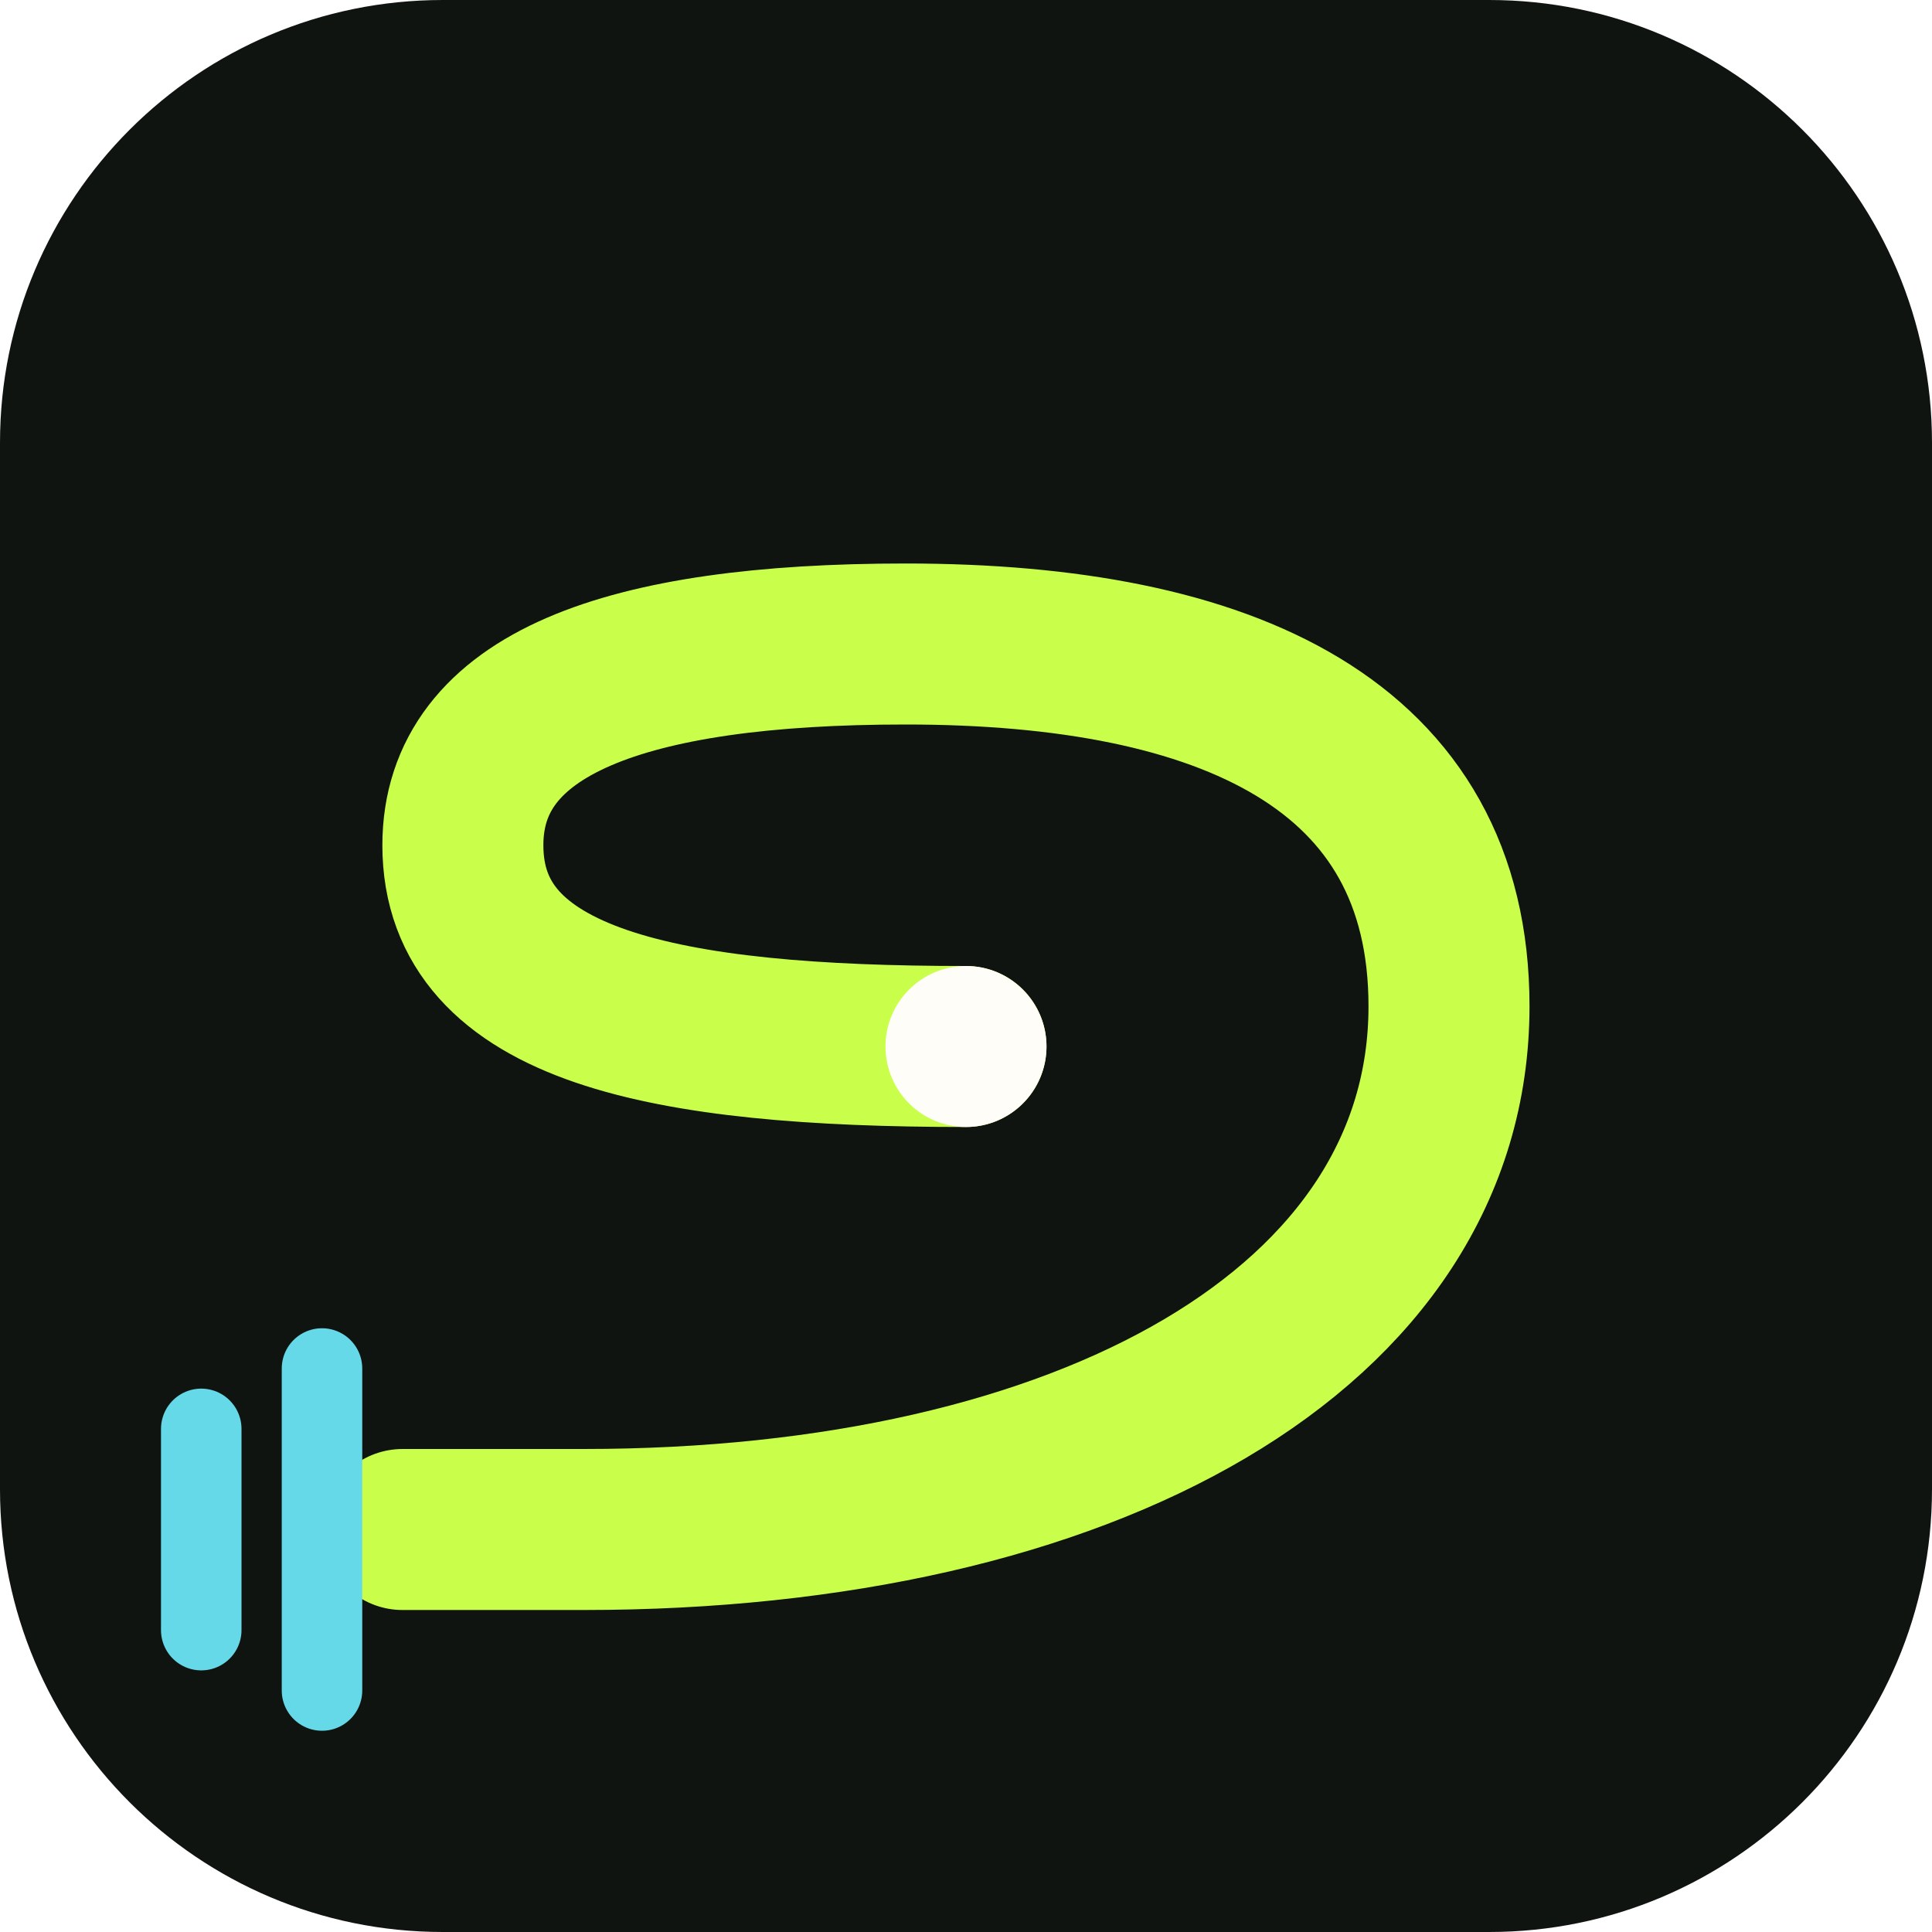
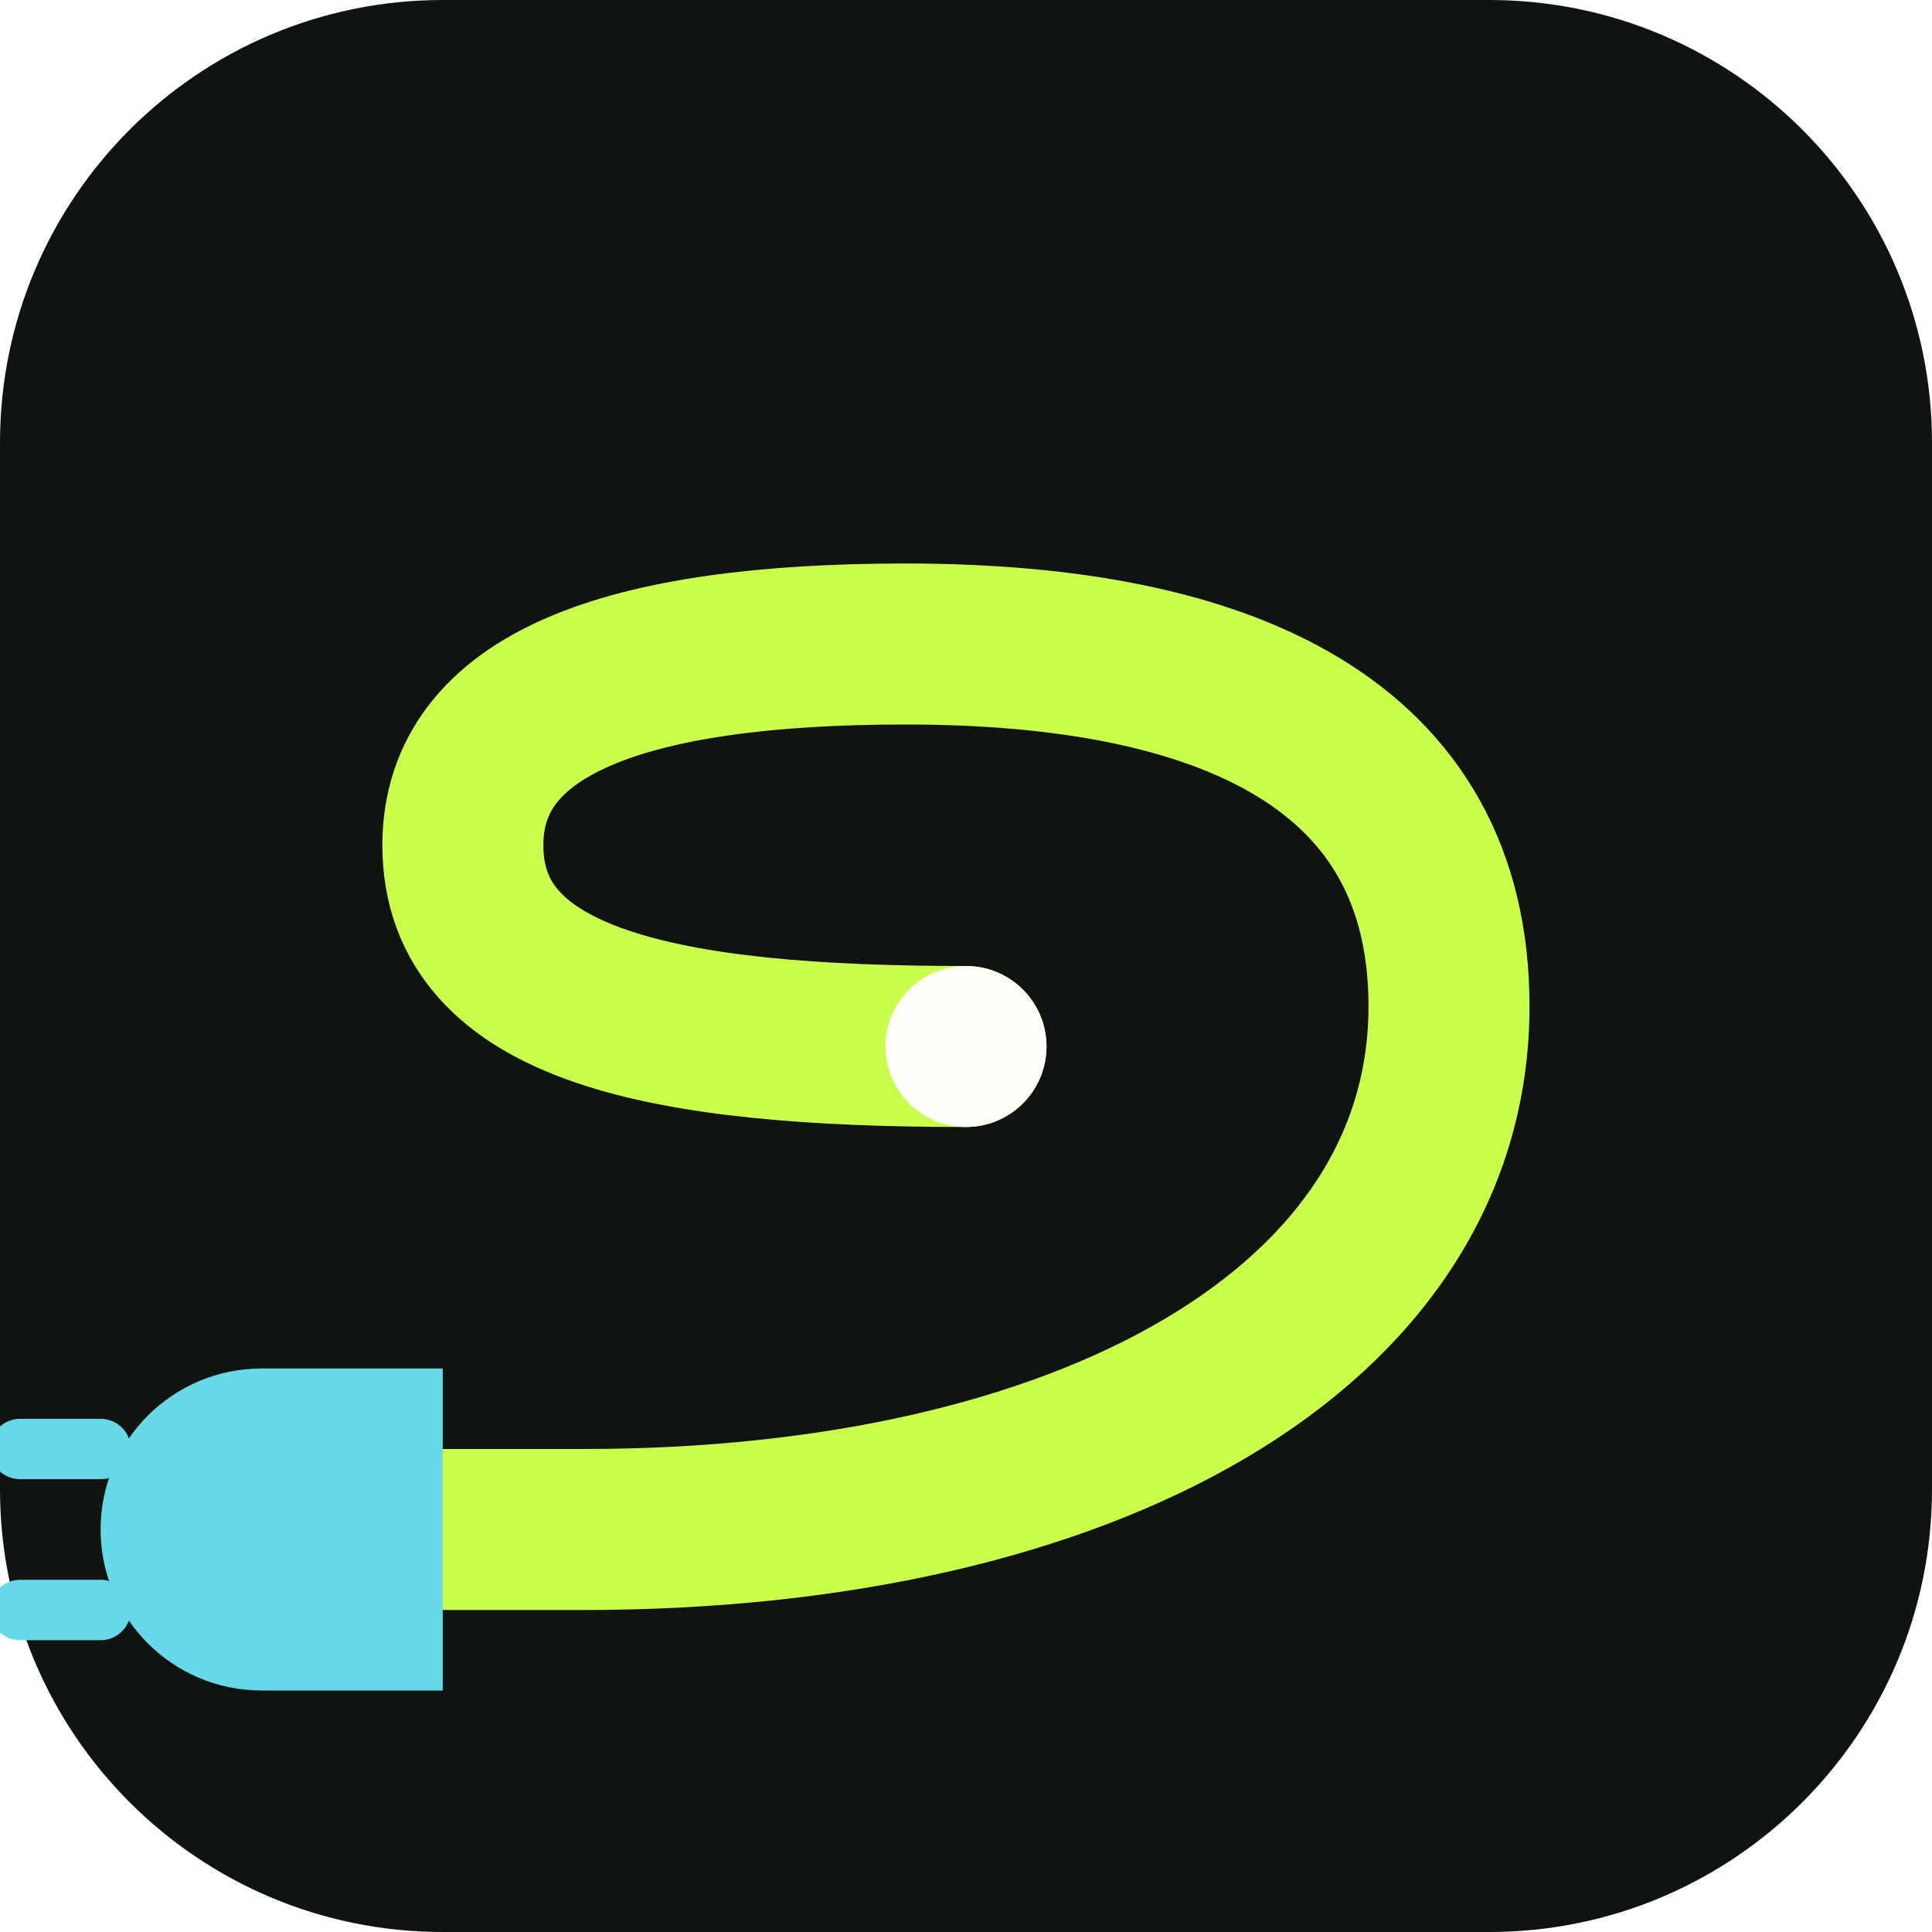
<svg xmlns="http://www.w3.org/2000/svg" viewBox="0 0 96 96" role="img" aria-labelledby="mark-title mark-desc">
  <rect width="96" height="96" rx="22" fill="#101411" />
-   <path d="M20 76h9c25 0 43-10 43-26 0-13-11-18-27-18-14 0-22 3-22 10 0 8 10 10 25 10" fill="none" stroke="#C9FF4A" stroke-width="8" stroke-linecap="round" stroke-linejoin="round" />
-   <path d="M16 68v16M10 71v10" fill="none" stroke="#66D9E8" stroke-width="4" stroke-linecap="round" />
+   <path id="cable-line" d="M18 76h11c25 0 43-10 43-26 0-13-11-18-27-18-14 0-22 3-22 10 0 8 10 10 25 10" fill="none" stroke="#C9FF4A" stroke-width="8" stroke-linecap="round" stroke-linejoin="round" />
+   <path id="connector-body" d="M22 68h-9a8 8 0 0 0-8 8 8 8 0 0 0 8 8h9V68Z" fill="#66D9E8" />
+   <path id="connector-pins" d="M5 72H1M5 80H1" fill="none" stroke="#66D9E8" stroke-width="3" stroke-linecap="round" />
  <circle cx="48" cy="52" r="4" fill="#FFFDF7" />
</svg>
